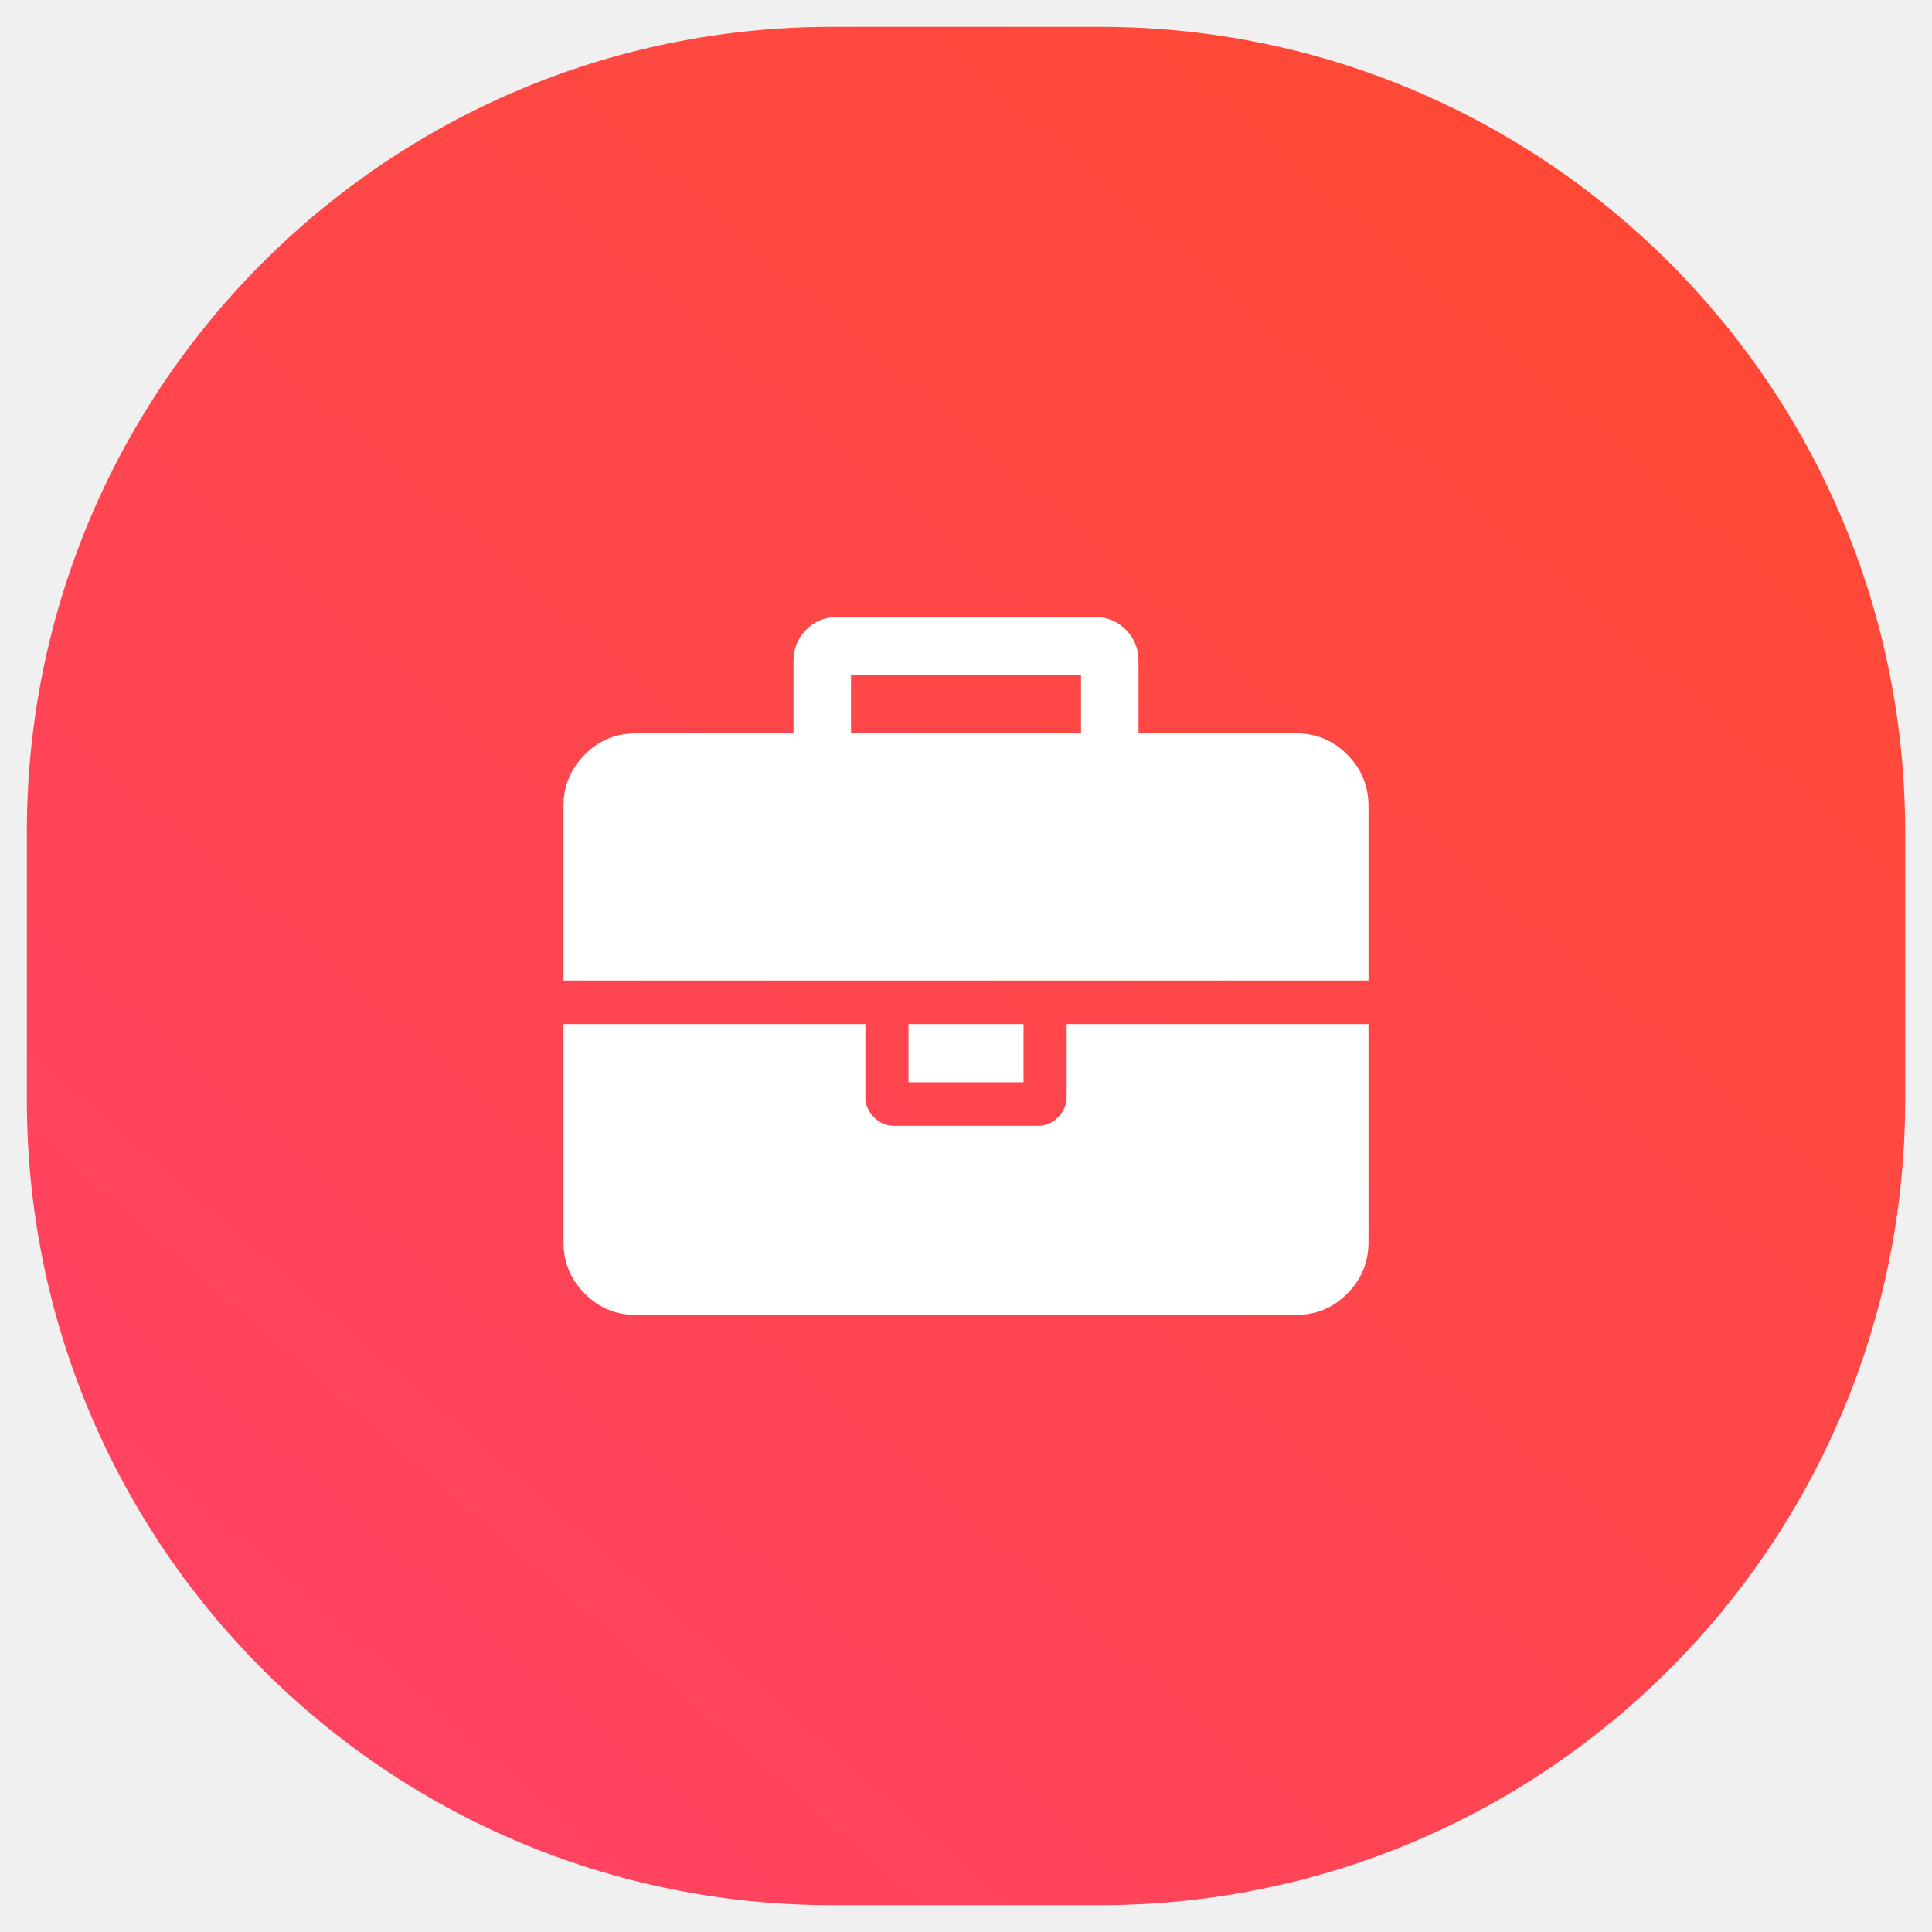
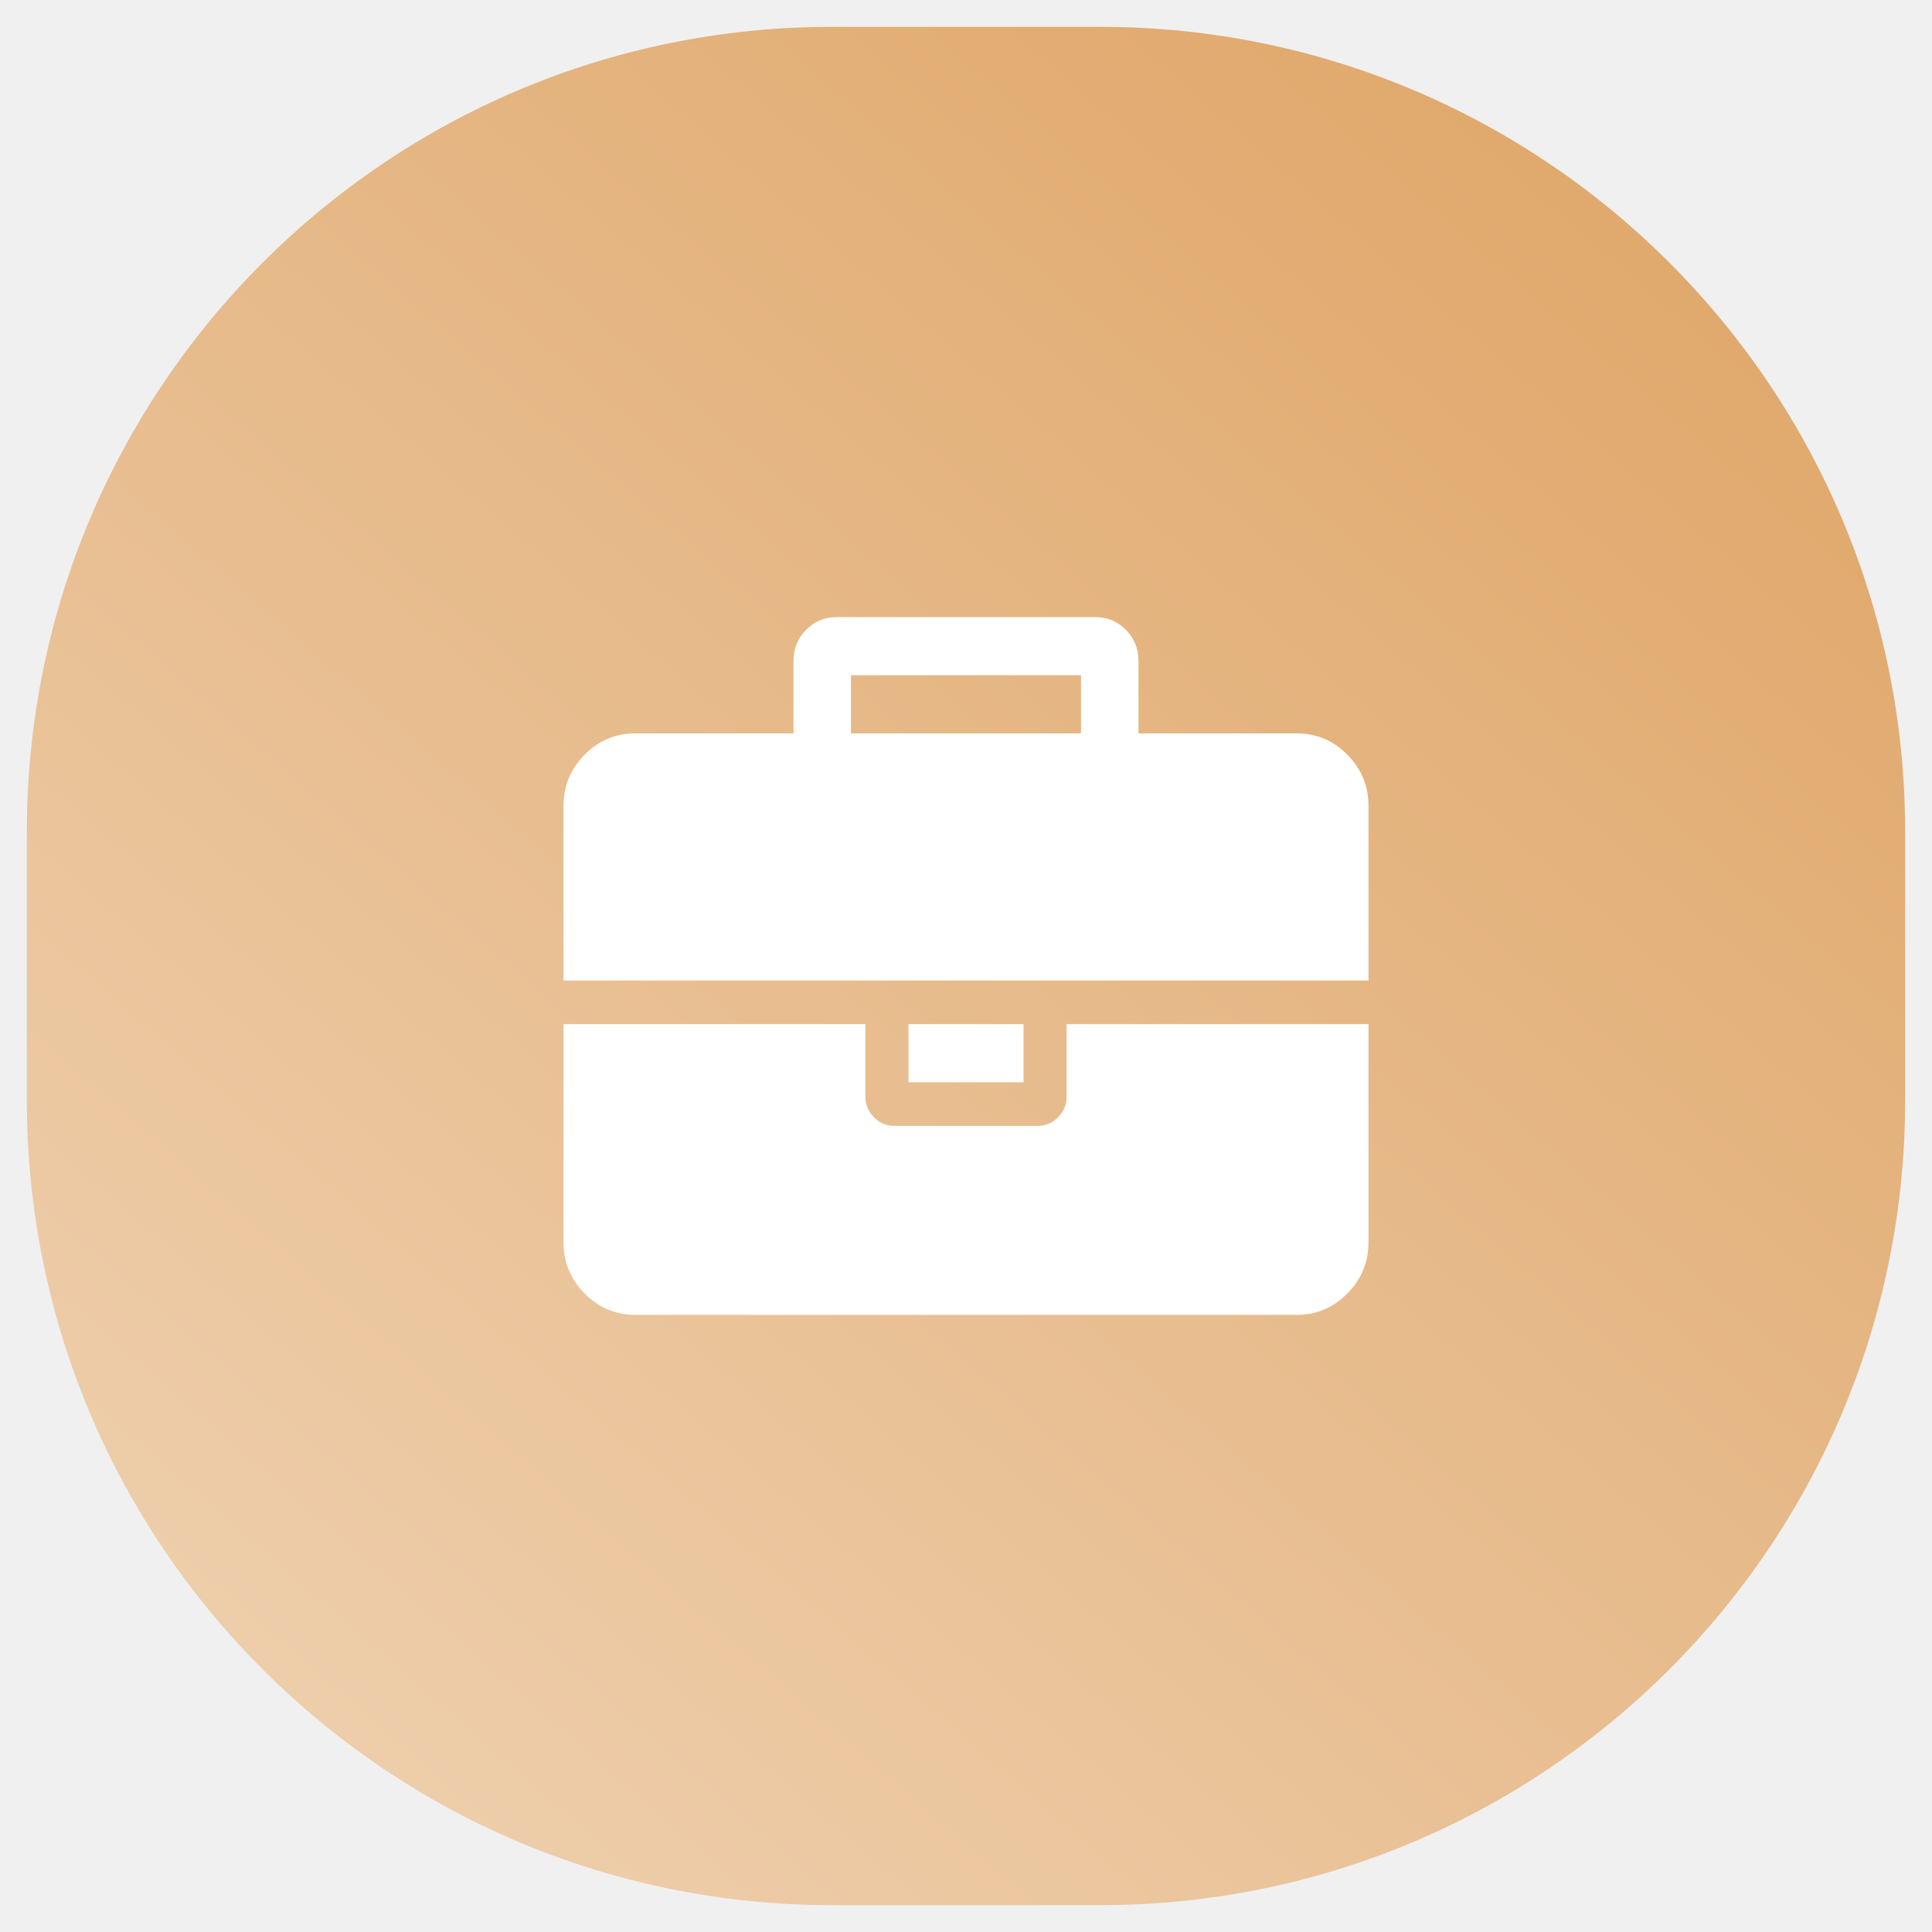
<svg xmlns="http://www.w3.org/2000/svg" width="57" height="57" viewBox="0 0 57 57" fill="none">
  <path fill-rule="evenodd" clip-rule="evenodd" d="M24.542 0.792H32.458C45.575 0.792 56.208 11.425 56.208 24.542V32.458C56.208 45.575 45.575 56.208 32.458 56.208H24.542C11.425 56.208 0.792 45.575 0.792 32.458V24.542C0.792 11.425 11.425 0.792 24.542 0.792Z" fill="url(#paint0_linear)" />
  <path fill-rule="evenodd" clip-rule="evenodd" d="M31.217 32.962C31.385 32.792 31.469 32.591 31.469 32.359V30.215H40.375V36.648C40.375 37.237 40.167 37.742 39.752 38.162C39.337 38.582 38.837 38.792 38.255 38.792H18.746C18.162 38.792 17.663 38.582 17.248 38.162C16.832 37.742 16.625 37.237 16.625 36.648V30.215H25.531V32.359C25.531 32.591 25.615 32.792 25.783 32.962C25.951 33.132 26.15 33.217 26.38 33.217H30.621C30.85 33.217 31.049 33.132 31.217 32.962ZM30.197 30.215H26.803V31.93H30.197V30.215ZM39.752 22.267C39.337 21.847 38.838 21.637 38.255 21.637H33.589V19.493C33.589 19.135 33.466 18.832 33.218 18.581C32.971 18.332 32.67 18.206 32.317 18.206H24.683C24.33 18.206 24.029 18.332 23.782 18.581C23.535 18.831 23.411 19.135 23.411 19.493V21.637H18.746C18.162 21.637 17.663 21.847 17.248 22.267C16.832 22.687 16.625 23.191 16.625 23.781V28.928H40.375V23.781C40.375 23.191 40.167 22.687 39.752 22.267ZM31.893 21.637H25.107V19.921H31.893V21.637Z" fill="white" />
  <defs>
    <linearGradient id="paint0_linear" x1="32.785" y1="89.785" x2="89.785" y2="24.215" gradientUnits="userSpaceOnUse">
-       <stop stop-color="#FF416C" />
-       <stop offset="1" stop-color="#FF4B2B" />
+       <stop stop-color="#F1D6B9" />
+       <stop offset="1" stop-color="#DDA05E" />
    </linearGradient>
  </defs>
</svg>
